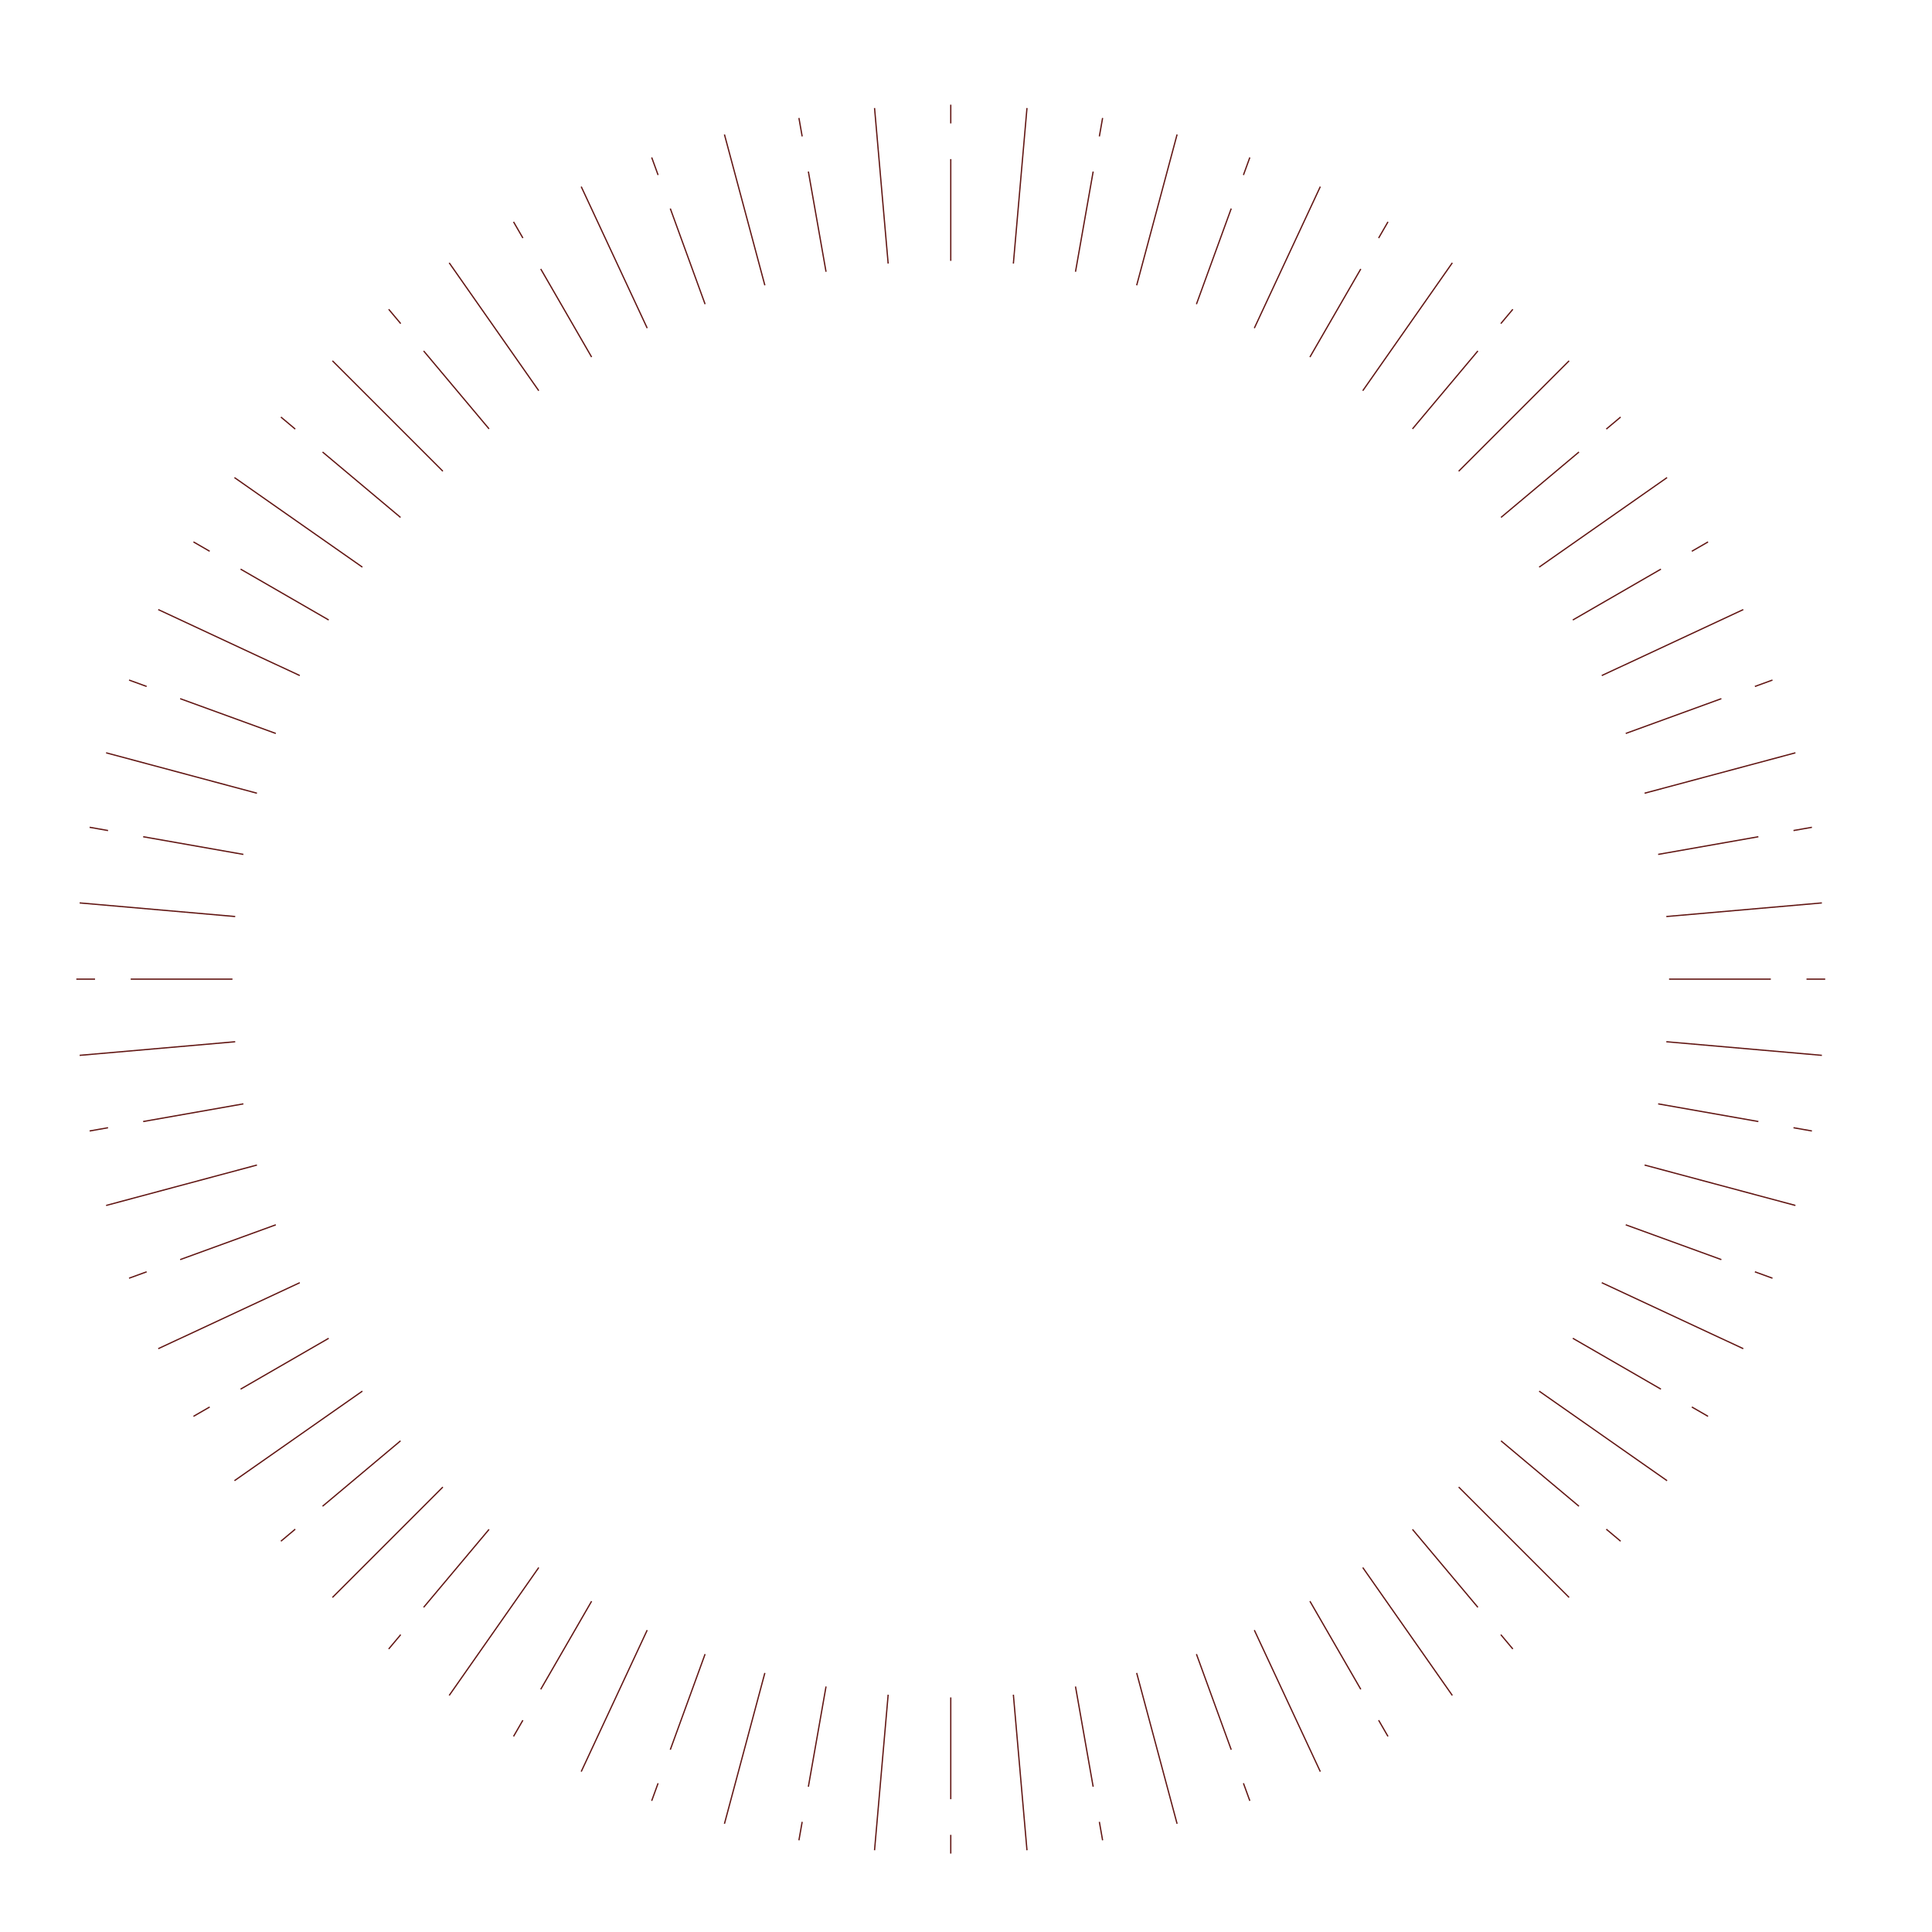
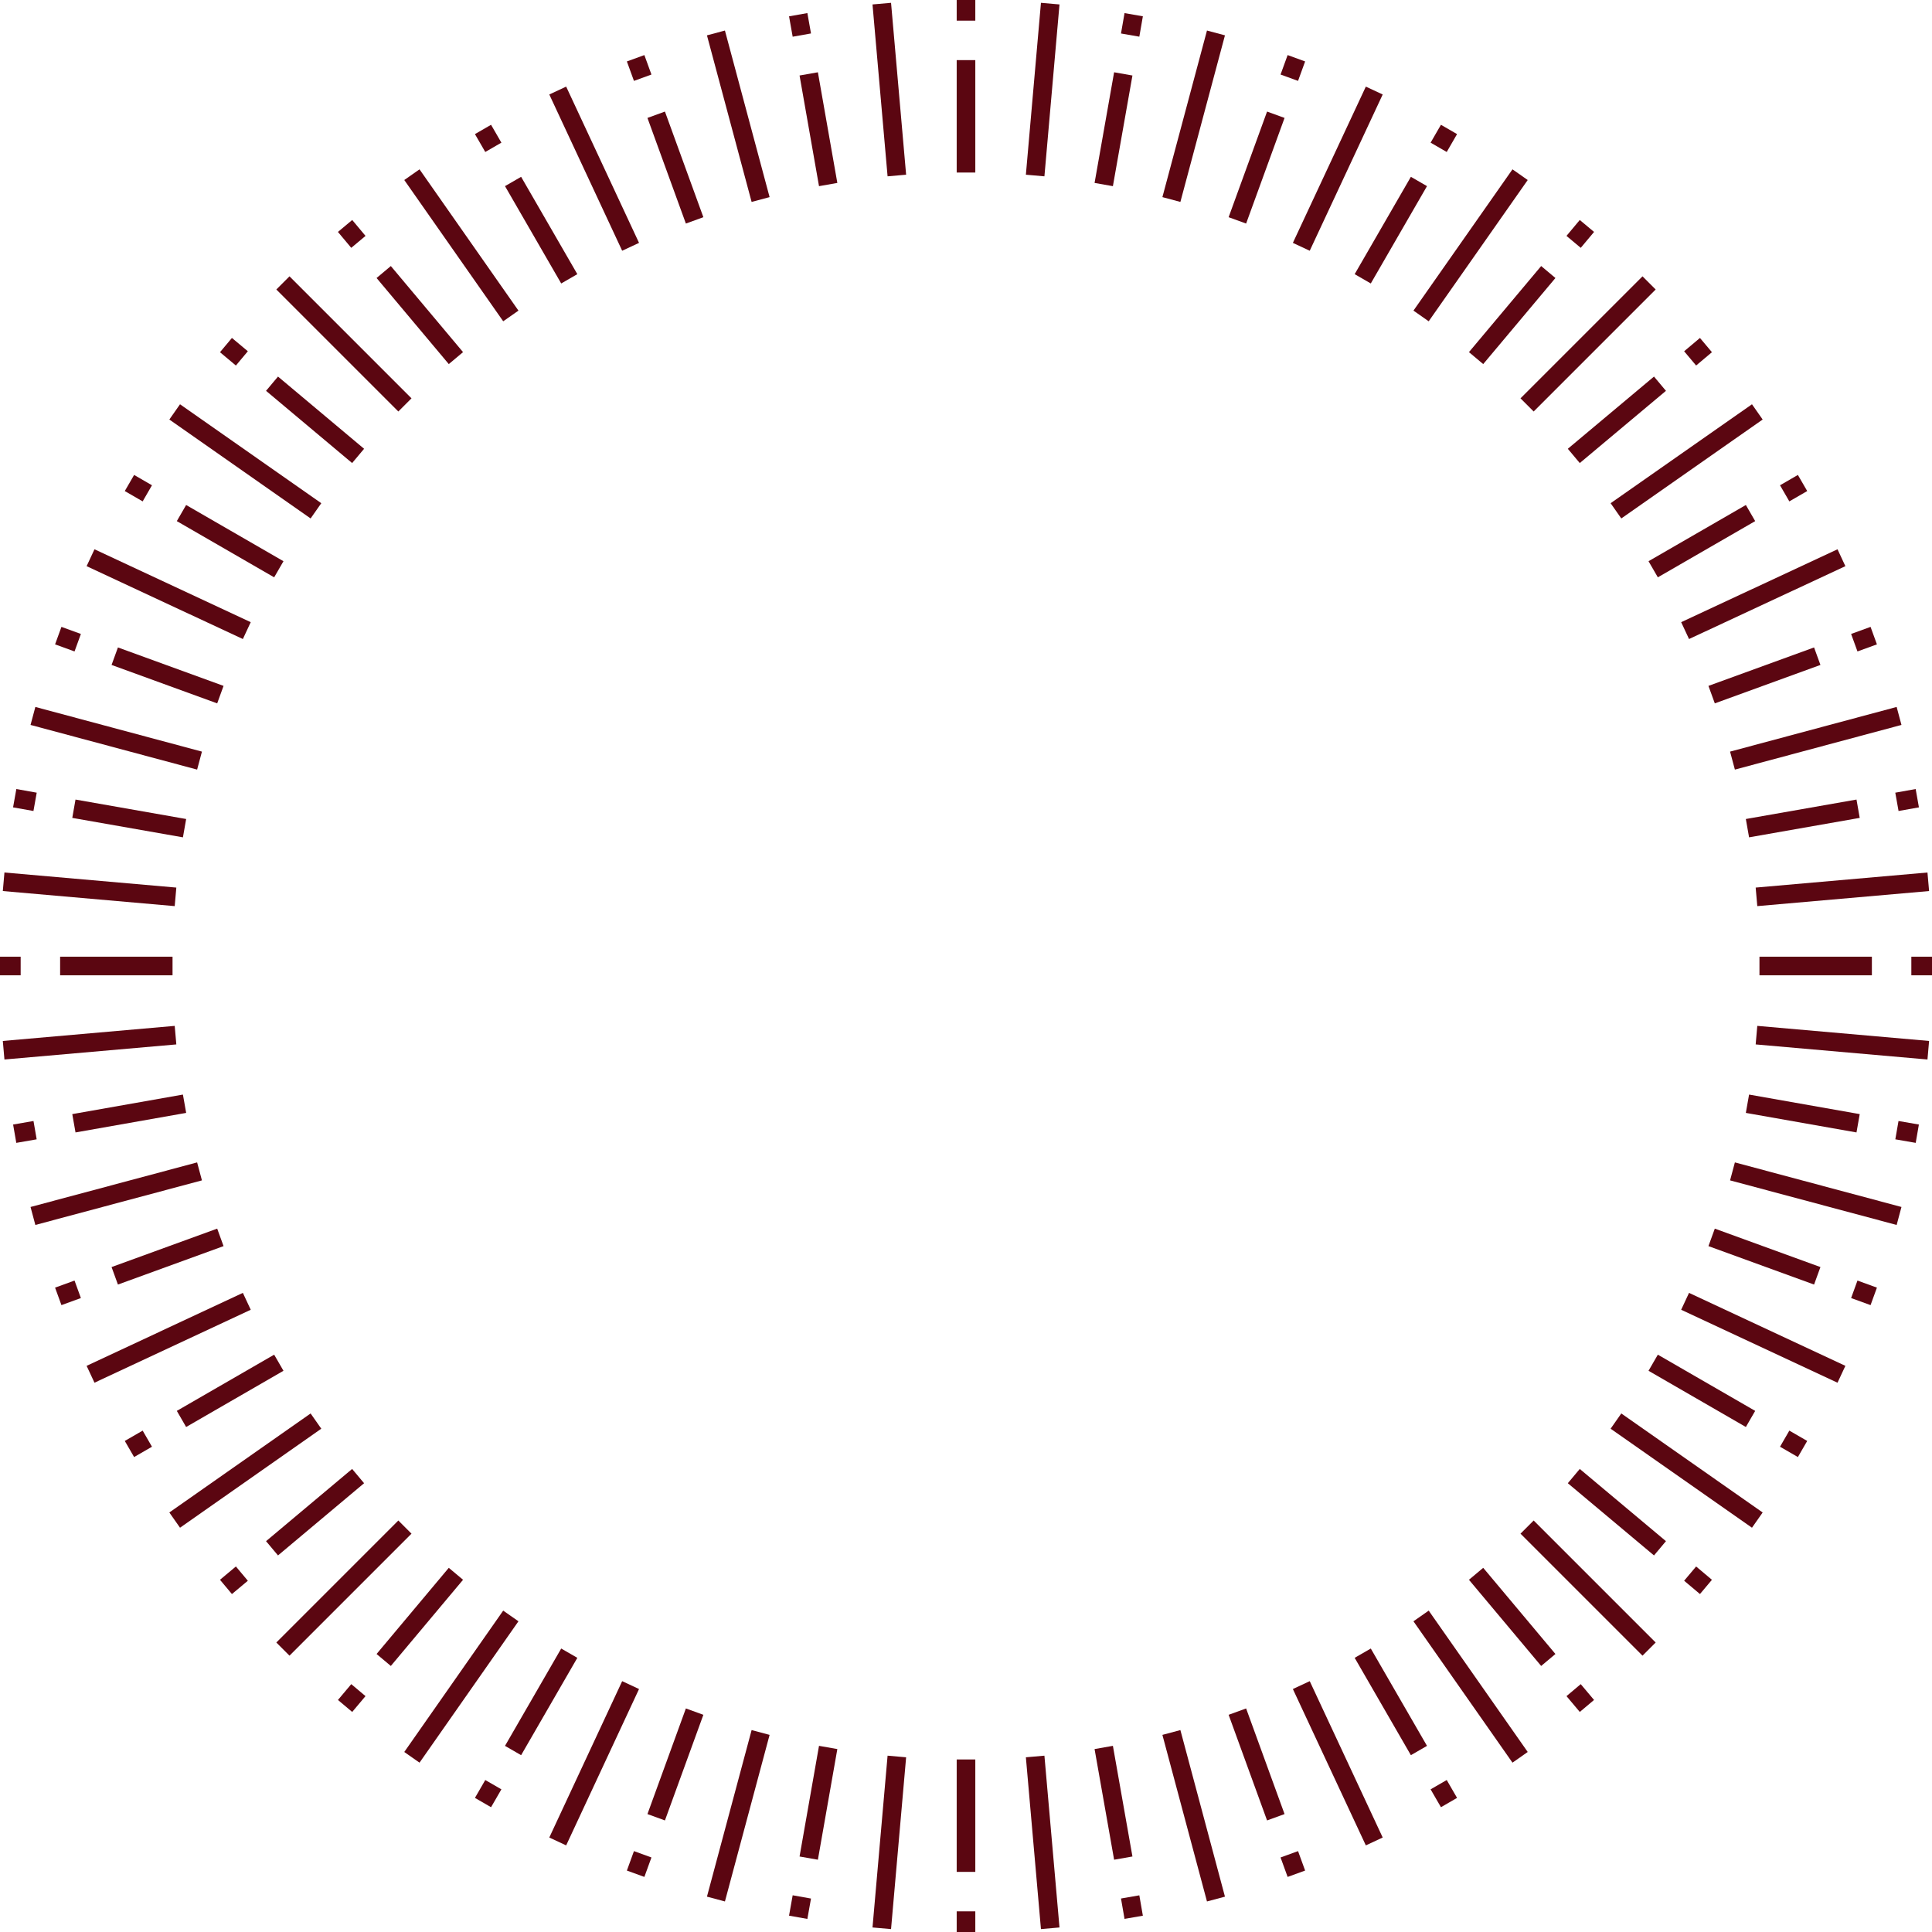
- <svg xmlns="http://www.w3.org/2000/svg" id="Layer_1" version="1.1" viewBox="0 0 3061.42 3061.42">
+ <svg xmlns="http://www.w3.org/2000/svg" id="Layer_1" version="1.1" viewBox="0 0 207.6 207.6">
  <defs>
    <style>
      .st0 {
        fill: none;
-         stroke: #611512;
+         stroke: #5b0611;
        stroke-miterlimit: 10;
        stroke-width: 2px;
      }
    </style>
  </defs>
  <g>
-     <line class="st0" x1="1407.37" y1="417.65" x2="1385.8" y2="171.16" />
-     <line class="st0" x1="1211.98" y1="452.1" x2="1147.94" y2="213.1" />
-     <line class="st0" x1="1025.55" y1="519.96" x2="920.98" y2="295.71" />
-     <line class="st0" x1="853.73" y1="619.16" x2="711.81" y2="416.48" />
-     <line class="st0" x1="701.74" y1="746.69" x2="526.78" y2="571.73" />
-     <line class="st0" x1="574.21" y1="898.67" x2="371.53" y2="756.75" />
-     <line class="st0" x1="475.01" y1="1070.49" x2="250.76" y2="965.92" />
-     <line class="st0" x1="407.15" y1="1256.93" x2="168.16" y2="1192.89" />
-     <line class="st0" x1="372.7" y1="1452.32" x2="126.21" y2="1430.75" />
-     <line class="st0" x1="372.7" y1="1650.72" x2="126.21" y2="1672.28" />
-     <line class="st0" x1="407.15" y1="1846.1" x2="168.15" y2="1910.14" />
-     <line class="st0" x1="475.01" y1="2032.54" x2="250.76" y2="2137.11" />
-     <line class="st0" x1="574.21" y1="2204.36" x2="371.53" y2="2346.28" />
-     <line class="st0" x1="701.74" y1="2356.35" x2="526.78" y2="2531.3" />
-     <line class="st0" x1="853.72" y1="2483.88" x2="711.8" y2="2686.56" />
-     <line class="st0" x1="1025.54" y1="2583.08" x2="920.98" y2="2807.32" />
-     <line class="st0" x1="1211.98" y1="2650.93" x2="1147.94" y2="2889.93" />
-     <line class="st0" x1="1407.37" y1="2685.39" x2="1385.8" y2="2931.87" />
-     <line class="st0" x1="1605.77" y1="2685.39" x2="1627.33" y2="2931.87" />
-     <line class="st0" x1="1801.16" y1="2650.93" x2="1865.2" y2="2889.93" />
-     <line class="st0" x1="1987.59" y1="2583.08" x2="2092.16" y2="2807.32" />
-     <line class="st0" x1="2159.41" y1="2483.88" x2="2301.33" y2="2686.56" />
-     <line class="st0" x1="2311.4" y1="2356.35" x2="2486.36" y2="2531.3" />
-     <line class="st0" x1="2438.93" y1="2204.36" x2="2641.61" y2="2346.28" />
-     <line class="st0" x1="2538.13" y1="2032.54" x2="2762.37" y2="2137.11" />
-     <line class="st0" x1="2605.99" y1="1846.11" x2="2844.98" y2="1910.14" />
-     <line class="st0" x1="2640.44" y1="1650.72" x2="2886.93" y2="1672.28" />
-     <line class="st0" x1="2640.44" y1="1452.32" x2="2886.93" y2="1430.75" />
-     <line class="st0" x1="2605.99" y1="1256.93" x2="2844.98" y2="1192.89" />
-     <line class="st0" x1="2538.13" y1="1070.49" x2="2762.37" y2="965.93" />
-     <line class="st0" x1="2438.93" y1="898.67" x2="2641.61" y2="756.75" />
-     <line class="st0" x1="2311.4" y1="746.69" x2="2486.36" y2="571.73" />
-     <line class="st0" x1="2159.41" y1="619.16" x2="2301.33" y2="416.48" />
-     <line class="st0" x1="1987.59" y1="519.96" x2="2092.16" y2="295.71" />
-     <line class="st0" x1="1801.16" y1="452.1" x2="1865.2" y2="213.1" />
-     <line class="st0" x1="1605.77" y1="417.65" x2="1627.34" y2="171.16" />
+     <line class="st0" x1="96.37" y1="18.86" x2="94.75" y2=".39" />
+     <line class="st0" x1="81.73" y1="21.44" x2="76.93" y2="3.54" />
+     <line class="st0" x1="67.76" y1="26.52" x2="59.93" y2="9.73" />
+     <line class="st0" x1="54.89" y1="33.95" x2="44.26" y2="18.77" />
+     <line class="st0" x1="43.51" y1="43.51" x2="30.4" y2="30.4" />
+     <line class="st0" x1="33.95" y1="54.89" x2="18.77" y2="44.26" />
+     <line class="st0" x1="26.52" y1="67.76" x2="9.73" y2="59.93" />
+     <line class="st0" x1="21.44" y1="81.73" x2="3.54" y2="76.93" />
+     <line class="st0" x1="18.86" y1="96.37" x2=".39" y2="94.75" />
+     <line class="st0" x1="18.86" y1="111.23" x2=".39" y2="112.85" />
+     <line class="st0" x1="21.44" y1="125.87" x2="3.54" y2="130.66" />
+     <line class="st0" x1="26.52" y1="139.83" x2="9.73" y2="147.67" />
+     <line class="st0" x1="33.95" y1="152.7" x2="18.77" y2="163.34" />
+     <line class="st0" x1="43.51" y1="164.09" x2="30.4" y2="177.2" />
+     <line class="st0" x1="54.89" y1="173.64" x2="44.26" y2="188.83" />
+     <line class="st0" x1="67.76" y1="181.07" x2="59.93" y2="197.87" />
+     <line class="st0" x1="81.73" y1="186.16" x2="76.93" y2="204.06" />
+     <line class="st0" x1="96.37" y1="188.74" x2="94.75" y2="207.2" />
+     <line class="st0" x1="111.23" y1="188.74" x2="112.85" y2="207.2" />
+     <line class="st0" x1="125.87" y1="186.16" x2="130.66" y2="204.06" />
+     <line class="st0" x1="139.83" y1="181.07" x2="147.67" y2="197.87" />
+     <line class="st0" x1="152.7" y1="173.64" x2="163.34" y2="188.83" />
+     <line class="st0" x1="164.09" y1="164.09" x2="177.2" y2="177.2" />
+     <line class="st0" x1="173.64" y1="152.7" x2="188.83" y2="163.34" />
+     <line class="st0" x1="181.07" y1="139.83" x2="197.87" y2="147.67" />
+     <line class="st0" x1="186.16" y1="125.87" x2="204.06" y2="130.66" />
+     <line class="st0" x1="188.74" y1="111.23" x2="207.2" y2="112.85" />
+     <line class="st0" x1="188.74" y1="96.37" x2="207.2" y2="94.75" />
+     <line class="st0" x1="186.16" y1="81.73" x2="204.06" y2="76.93" />
+     <line class="st0" x1="181.07" y1="67.76" x2="197.87" y2="59.93" />
+     <line class="st0" x1="173.64" y1="54.89" x2="188.83" y2="44.26" />
+     <line class="st0" x1="164.09" y1="43.51" x2="177.2" y2="30.4" />
+     <line class="st0" x1="152.7" y1="33.95" x2="163.34" y2="18.77" />
+     <line class="st0" x1="139.83" y1="26.52" x2="147.67" y2="9.73" />
+     <line class="st0" x1="125.87" y1="21.44" x2="130.66" y2="3.54" />
+     <line class="st0" x1="111.23" y1="18.86" x2="112.85" y2=".39" />
  </g>
  <g>
    <g>
-       <line class="st0" x1="1506.57" y1="195.55" x2="1506.57" y2="165.89" />
-       <line class="st0" x1="1506.57" y1="413.32" x2="1506.57" y2="252.08" />
+       <line class="st0" x1="103.8" y1="2.22" x2="103.8" />
+       <line class="st0" x1="103.8" y1="18.54" x2="103.8" y2="6.46" />
    </g>
    <g>
-       <line class="st0" x1="1271.11" y1="216.15" x2="1265.96" y2="186.94" />
-       <line class="st0" x1="1308.92" y1="430.61" x2="1280.92" y2="271.82" />
+       <line class="st0" x1="86.16" y1="3.77" x2="85.77" y2="1.58" />
+       <line class="st0" x1="88.99" y1="19.83" x2="86.9" y2="7.94" />
    </g>
    <g>
-       <line class="st0" x1="1042.8" y1="277.32" x2="1032.66" y2="249.45" />
-       <line class="st0" x1="1117.28" y1="481.96" x2="1062.14" y2="330.44" />
+       <line class="st0" x1="69.06" y1="8.35" x2="68.3" y2="6.26" />
+       <line class="st0" x1="74.64" y1="23.68" x2="70.51" y2="12.33" />
    </g>
    <g>
-       <line class="st0" x1="828.59" y1="377.22" x2="813.75" y2="351.53" />
-       <line class="st0" x1="937.47" y1="565.81" x2="856.85" y2="426.17" />
+       <line class="st0" x1="53.01" y1="15.83" x2="51.9" y2="13.91" />
+       <line class="st0" x1="61.17" y1="29.96" x2="55.13" y2="19.5" />
    </g>
    <g>
-       <line class="st0" x1="634.97" y1="512.79" x2="615.9" y2="490.06" />
-       <line class="st0" x1="774.95" y1="679.6" x2="671.31" y2="556.09" />
+       <line class="st0" x1="38.51" y1="25.99" x2="37.08" y2="24.28" />
+       <line class="st0" x1="48.99" y1="38.48" x2="41.23" y2="29.23" />
    </g>
    <g>
-       <line class="st0" x1="467.84" y1="679.92" x2="445.12" y2="660.85" />
-       <line class="st0" x1="634.66" y1="819.9" x2="511.14" y2="716.25" />
+       <line class="st0" x1="25.99" y1="38.51" x2="24.28" y2="37.08" />
+       <line class="st0" x1="38.48" y1="48.99" x2="29.23" y2="41.23" />
    </g>
    <g>
-       <line class="st0" x1="332.27" y1="873.53" x2="306.58" y2="858.7" />
-       <line class="st0" x1="520.86" y1="982.42" x2="381.22" y2="901.8" />
+       <line class="st0" x1="15.83" y1="53.01" x2="13.91" y2="51.9" />
+       <line class="st0" x1="29.96" y1="61.17" x2="19.5" y2="55.13" />
    </g>
    <g>
-       <line class="st0" x1="232.38" y1="1087.75" x2="204.5" y2="1077.6" />
-       <line class="st0" x1="437.01" y1="1162.23" x2="285.5" y2="1107.08" />
+       <line class="st0" x1="8.35" y1="69.06" x2="6.26" y2="68.3" />
+       <line class="st0" x1="23.68" y1="74.64" x2="12.33" y2="70.51" />
    </g>
    <g>
-       <line class="st0" x1="171.2" y1="1316.06" x2="141.99" y2="1310.9" />
-       <line class="st0" x1="385.66" y1="1353.87" x2="226.87" y2="1325.87" />
+       <line class="st0" x1="3.77" y1="86.16" x2="1.58" y2="85.77" />
+       <line class="st0" x1="19.83" y1="88.99" x2="7.94" y2="86.9" />
    </g>
    <g>
-       <line class="st0" x1="150.6" y1="1551.52" x2="120.94" y2="1551.52" />
-       <line class="st0" x1="368.37" y1="1551.52" x2="207.13" y2="1551.52" />
+       <line class="st0" x1="2.22" y1="103.8" y2="103.8" />
+       <line class="st0" x1="18.54" y1="103.8" x2="6.46" y2="103.8" />
    </g>
    <g>
-       <line class="st0" x1="171.2" y1="1786.98" x2="141.99" y2="1792.13" />
-       <line class="st0" x1="385.66" y1="1749.16" x2="226.87" y2="1777.16" />
+       <line class="st0" x1="3.77" y1="121.44" x2="1.58" y2="121.82" />
+       <line class="st0" x1="19.83" y1="118.6" x2="7.94" y2="120.7" />
    </g>
    <g>
-       <line class="st0" x1="232.38" y1="2015.28" x2="204.5" y2="2025.43" />
-       <line class="st0" x1="437.01" y1="1940.8" x2="285.49" y2="1995.95" />
+       <line class="st0" x1="8.35" y1="138.54" x2="6.26" y2="139.3" />
+       <line class="st0" x1="23.68" y1="132.96" x2="12.33" y2="137.09" />
    </g>
    <g>
-       <line class="st0" x1="332.27" y1="2229.5" x2="306.58" y2="2244.33" />
-       <line class="st0" x1="520.86" y1="2120.62" x2="381.22" y2="2201.24" />
+       <line class="st0" x1="15.83" y1="154.59" x2="13.91" y2="155.7" />
+       <line class="st0" x1="29.96" y1="146.43" x2="19.5" y2="152.47" />
    </g>
    <g>
-       <line class="st0" x1="467.84" y1="2423.12" x2="445.12" y2="2442.18" />
-       <line class="st0" x1="634.66" y1="2283.14" x2="511.14" y2="2386.78" />
+       <line class="st0" x1="25.99" y1="169.09" x2="24.28" y2="170.52" />
+       <line class="st0" x1="38.48" y1="158.61" x2="29.23" y2="166.37" />
    </g>
    <g>
-       <line class="st0" x1="634.97" y1="2590.25" x2="615.9" y2="2612.97" />
-       <line class="st0" x1="774.95" y1="2423.43" x2="671.3" y2="2546.95" />
+       <line class="st0" x1="38.51" y1="181.61" x2="37.08" y2="183.31" />
+       <line class="st0" x1="48.99" y1="169.11" x2="41.23" y2="178.37" />
    </g>
    <g>
-       <line class="st0" x1="828.58" y1="2725.82" x2="813.75" y2="2751.51" />
-       <line class="st0" x1="937.47" y1="2537.23" x2="856.85" y2="2676.86" />
+       <line class="st0" x1="53.01" y1="191.77" x2="51.9" y2="193.69" />
+       <line class="st0" x1="61.17" y1="177.64" x2="55.13" y2="188.1" />
    </g>
    <g>
-       <line class="st0" x1="1042.8" y1="2825.71" x2="1032.66" y2="2853.58" />
-       <line class="st0" x1="1117.28" y1="2621.08" x2="1062.13" y2="2772.59" />
+       <line class="st0" x1="69.06" y1="199.25" x2="68.3" y2="201.34" />
+       <line class="st0" x1="74.64" y1="183.92" x2="70.51" y2="195.27" />
    </g>
    <g>
-       <line class="st0" x1="1271.11" y1="2886.88" x2="1265.96" y2="2916.1" />
-       <line class="st0" x1="1308.92" y1="2672.42" x2="1280.92" y2="2831.22" />
+       <line class="st0" x1="86.16" y1="203.83" x2="85.77" y2="206.02" />
+       <line class="st0" x1="88.99" y1="187.77" x2="86.9" y2="199.66" />
    </g>
    <g>
-       <line class="st0" x1="1506.57" y1="2907.49" x2="1506.57" y2="2937.15" />
-       <line class="st0" x1="1506.57" y1="2689.72" x2="1506.57" y2="2850.96" />
+       <line class="st0" x1="103.8" y1="205.38" x2="103.8" y2="207.6" />
+       <line class="st0" x1="103.8" y1="189.06" x2="103.8" y2="201.14" />
    </g>
    <g>
-       <line class="st0" x1="1742.03" y1="2886.88" x2="1747.18" y2="2916.1" />
-       <line class="st0" x1="1704.21" y1="2672.43" x2="1732.21" y2="2831.22" />
+       <line class="st0" x1="121.44" y1="203.83" x2="121.82" y2="206.02" />
+       <line class="st0" x1="118.6" y1="187.77" x2="120.7" y2="199.66" />
    </g>
    <g>
-       <line class="st0" x1="1970.34" y1="2825.71" x2="1980.48" y2="2853.58" />
-       <line class="st0" x1="1895.86" y1="2621.08" x2="1951" y2="2772.59" />
+       <line class="st0" x1="138.54" y1="199.25" x2="139.3" y2="201.34" />
+       <line class="st0" x1="132.96" y1="183.92" x2="137.09" y2="195.27" />
    </g>
    <g>
-       <line class="st0" x1="2184.55" y1="2725.82" x2="2199.38" y2="2751.51" />
-       <line class="st0" x1="2075.67" y1="2537.23" x2="2156.29" y2="2676.87" />
+       <line class="st0" x1="154.59" y1="191.77" x2="155.7" y2="193.69" />
+       <line class="st0" x1="146.43" y1="177.64" x2="152.47" y2="188.1" />
    </g>
    <g>
-       <line class="st0" x1="2378.17" y1="2590.25" x2="2397.23" y2="2612.97" />
-       <line class="st0" x1="2238.19" y1="2423.43" x2="2341.83" y2="2546.95" />
+       <line class="st0" x1="169.09" y1="181.61" x2="170.52" y2="183.31" />
+       <line class="st0" x1="158.61" y1="169.11" x2="166.37" y2="178.37" />
    </g>
    <g>
-       <line class="st0" x1="2545.3" y1="2423.12" x2="2568.02" y2="2442.18" />
-       <line class="st0" x1="2378.48" y1="2283.14" x2="2502" y2="2386.78" />
+       <line class="st0" x1="181.61" y1="169.09" x2="183.31" y2="170.52" />
+       <line class="st0" x1="169.11" y1="158.61" x2="178.37" y2="166.37" />
    </g>
    <g>
-       <line class="st0" x1="2680.87" y1="2229.5" x2="2706.56" y2="2244.33" />
-       <line class="st0" x1="2492.28" y1="2120.62" x2="2631.92" y2="2201.24" />
+       <line class="st0" x1="191.77" y1="154.59" x2="193.69" y2="155.7" />
+       <line class="st0" x1="177.64" y1="146.43" x2="188.1" y2="152.47" />
    </g>
    <g>
-       <line class="st0" x1="2780.76" y1="2015.29" x2="2808.63" y2="2025.43" />
-       <line class="st0" x1="2576.13" y1="1940.81" x2="2727.64" y2="1995.95" />
+       <line class="st0" x1="199.25" y1="138.54" x2="201.34" y2="139.3" />
+       <line class="st0" x1="183.92" y1="132.96" x2="195.27" y2="137.09" />
    </g>
    <g>
-       <line class="st0" x1="2841.94" y1="1786.98" x2="2871.15" y2="1792.13" />
-       <line class="st0" x1="2627.48" y1="1749.16" x2="2786.27" y2="1777.16" />
+       <line class="st0" x1="203.83" y1="121.44" x2="206.02" y2="121.82" />
+       <line class="st0" x1="187.77" y1="118.6" x2="199.66" y2="120.7" />
    </g>
    <g>
-       <line class="st0" x1="2862.54" y1="1551.52" x2="2892.2" y2="1551.52" />
-       <line class="st0" x1="2644.77" y1="1551.52" x2="2806.01" y2="1551.52" />
+       <line class="st0" x1="205.38" y1="103.8" x2="207.6" y2="103.8" />
+       <line class="st0" x1="189.06" y1="103.8" x2="201.14" y2="103.8" />
    </g>
    <g>
-       <line class="st0" x1="2841.94" y1="1316.06" x2="2871.15" y2="1310.91" />
-       <line class="st0" x1="2627.48" y1="1353.87" x2="2786.27" y2="1325.87" />
+       <line class="st0" x1="203.83" y1="86.16" x2="206.02" y2="85.77" />
+       <line class="st0" x1="187.77" y1="88.99" x2="199.66" y2="86.9" />
    </g>
    <g>
-       <line class="st0" x1="2780.76" y1="1087.75" x2="2808.63" y2="1077.6" />
-       <line class="st0" x1="2576.13" y1="1162.23" x2="2727.64" y2="1107.08" />
+       <line class="st0" x1="199.25" y1="69.06" x2="201.34" y2="68.3" />
+       <line class="st0" x1="183.92" y1="74.64" x2="195.27" y2="70.51" />
    </g>
    <g>
-       <line class="st0" x1="2680.87" y1="873.53" x2="2706.56" y2="858.7" />
-       <line class="st0" x1="2492.28" y1="982.42" x2="2631.92" y2="901.8" />
+       <line class="st0" x1="191.77" y1="53.01" x2="193.69" y2="51.9" />
+       <line class="st0" x1="177.64" y1="61.17" x2="188.1" y2="55.13" />
    </g>
    <g>
-       <line class="st0" x1="2545.3" y1="679.92" x2="2568.02" y2="660.85" />
-       <line class="st0" x1="2378.48" y1="819.9" x2="2502" y2="716.25" />
+       <line class="st0" x1="181.61" y1="38.51" x2="183.31" y2="37.08" />
+       <line class="st0" x1="169.11" y1="48.99" x2="178.37" y2="41.23" />
    </g>
    <g>
-       <line class="st0" x1="2378.17" y1="512.79" x2="2397.24" y2="490.07" />
-       <line class="st0" x1="2238.19" y1="679.61" x2="2341.83" y2="556.09" />
+       <line class="st0" x1="169.09" y1="25.99" x2="170.52" y2="24.28" />
+       <line class="st0" x1="158.61" y1="38.48" x2="166.37" y2="29.23" />
    </g>
    <g>
-       <line class="st0" x1="2184.55" y1="377.22" x2="2199.38" y2="351.53" />
-       <line class="st0" x1="2075.67" y1="565.81" x2="2156.29" y2="426.17" />
+       <line class="st0" x1="154.59" y1="15.83" x2="155.7" y2="13.91" />
+       <line class="st0" x1="146.43" y1="29.96" x2="152.47" y2="19.5" />
    </g>
    <g>
-       <line class="st0" x1="1970.34" y1="277.32" x2="1980.48" y2="249.45" />
-       <line class="st0" x1="1895.86" y1="481.96" x2="1951" y2="330.44" />
+       <line class="st0" x1="138.54" y1="8.35" x2="139.3" y2="6.26" />
+       <line class="st0" x1="132.96" y1="23.68" x2="137.09" y2="12.33" />
    </g>
    <g>
-       <line class="st0" x1="1742.03" y1="216.15" x2="1747.18" y2="186.94" />
-       <line class="st0" x1="1704.22" y1="430.61" x2="1732.22" y2="271.82" />
+       <line class="st0" x1="121.44" y1="3.77" x2="121.82" y2="1.58" />
+       <line class="st0" x1="118.6" y1="19.83" x2="120.7" y2="7.94" />
    </g>
  </g>
</svg>
